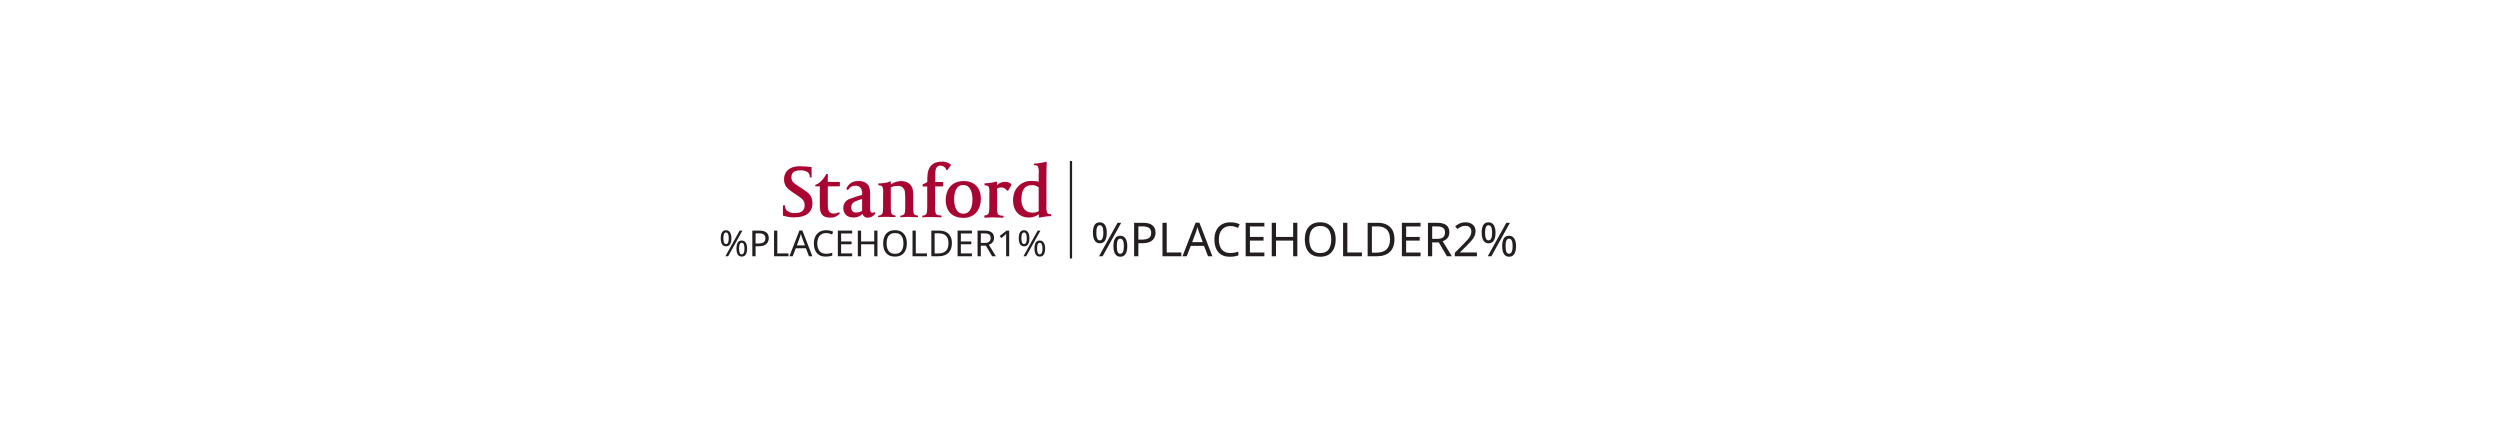
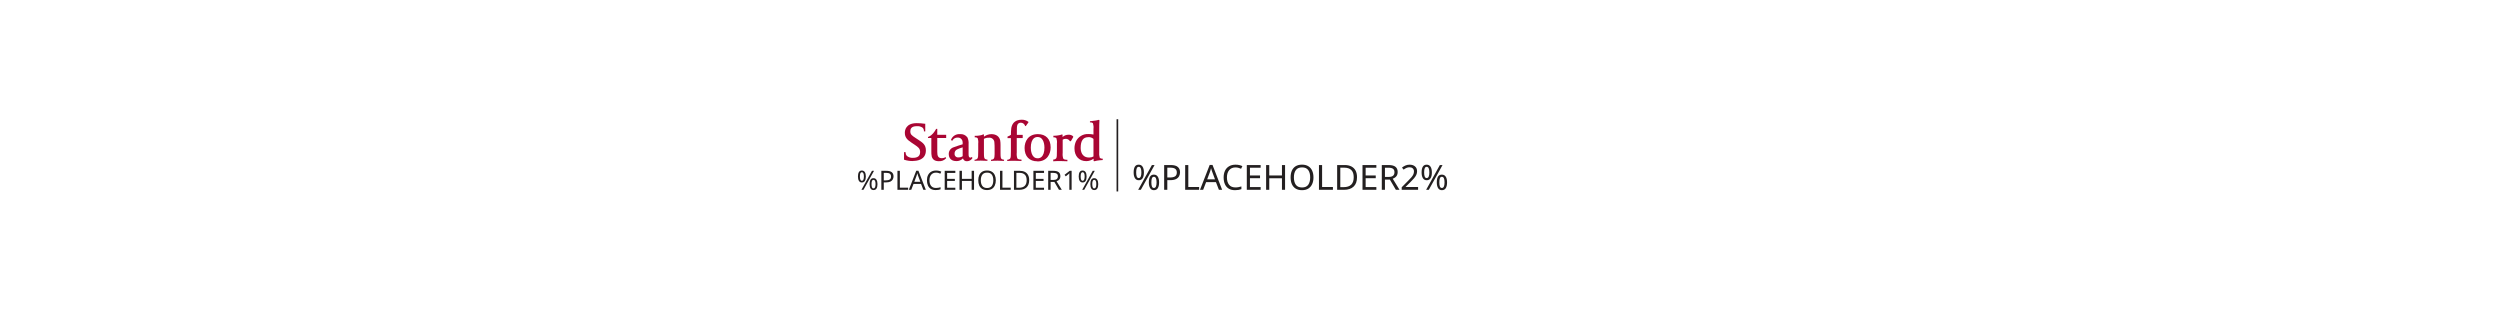
- <svg xmlns="http://www.w3.org/2000/svg" width="800px" height="137px" viewBox="0 0 450 137" version="1.1">
+ <svg xmlns="http://www.w3.org/2000/svg" width="1080px" height="137px" viewBox="0 0 450 137" version="1.1">
  <g id="stanford-line2-4" stroke="none" stroke-width="1" fill="none" fill-rule="evenodd">
    <g>
      <rect id="Rectangle" x="0" y="0" width="450" height="137" />
      <g id="SU_units_2Ln" transform="translate(75, 51.51)">
        <line x1="92.71" y1="31.2" x2="92.71" y2="2.30926389e-14" id="Path" stroke="#231F20" stroke-width="0.72" />
        <path d="M25.87,12.15 C25.012,12.378 24.178,12.69 23.38,13.08 C22.729,13.429 22.339,14.123 22.38,14.86 C22.336,15.317 22.503,15.769 22.835,16.087 C23.166,16.405 23.625,16.553 24.08,16.49 C24.716,16.504 25.341,16.323 25.87,15.97 L25.87,12.14 L25.87,12.15 Z M23.16,18.09 C20.09,18.09 19.86,15.76 19.86,15.09 C19.806,13.71 20.702,12.471 22.03,12.09 C24.03,11.35 24.48,11.26 25.87,10.83 L25.87,10.47 C25.909,10.048 25.862,9.623 25.73,9.22 C25.416,8.366 24.565,7.832 23.66,7.92 C22.783,7.897 21.96,8.343 21.5,9.09 L21.38,9.32 L20.81,8.99 L20.87,8.81 C21.478,7.266 23.026,6.303 24.68,6.44 C25.934,6.297 27.17,6.834 27.92,7.85 C28.344,8.765 28.52,9.776 28.43,10.78 C28.43,11.78 28.43,12.84 28.43,13.71 C28.43,14.31 28.43,14.83 28.43,15.15 C28.43,15.95 28.55,16.57 29.22,16.57 C29.353,16.581 29.485,16.542 29.59,16.46 L29.77,16.3 L30.14,16.73 L30.02,16.89 C29.53,17.65 28.695,18.119 27.79,18.14 C26.974,18.232 26.213,17.714 26,16.92 C25.266,17.689 24.243,18.114 23.18,18.09 L23.16,18.09 Z" id="Shape" fill="#A90533" fill-rule="nonzero" />
        <path d="M4.44,18.06 C3.176,18.089 1.916,17.91 0.71,17.53 L0.54,17.47 L0.54,16.65 C0.54,15.56 0.54,15.13 0.54,14.78 L0.54,14.21 L1.21,14.21 L1.21,14.45 C1.222,14.948 1.402,15.427 1.72,15.81 C2.447,16.422 3.381,16.733 4.33,16.68 C6.49,16.68 7.49,15.87 7.49,14.12 C7.49,12.62 6.56,11.99 5.28,11.12 L5.08,10.98 L3.73,10.08 C1.85,8.83 0.89,7.83 0.89,5.84 C0.89,4.84 1.26,1.69 6,1.69 C7.172,1.688 8.342,1.775 9.5,1.95 L9.71,1.95 L9.71,2.15 C9.71,2.15 9.71,2.77 9.71,3.44 C9.71,4.11 9.71,4.44 9.71,4.9 L9.71,5.26 L9.14,5.26 L9.14,5.04 C9.138,4.53 8.941,4.04 8.59,3.67 C7.852,3.157 6.956,2.919 6.06,3 C3.55,3 3.26,4.29 3.26,5.26 C3.26,6.59 3.94,7.04 5.43,8.03 L7.15,9.16 C8.61,10.16 9.98,11.05 9.98,13.47 C9.98,17.57 6.16,18.01 4.52,18.01 L4.44,18.06 Z" id="Path" fill="#A90533" fill-rule="nonzero" />
        <path d="M15.66,18.13 C13.91,18.13 12.95,17.51 12.52,16.13 C12.367,15.373 12.306,14.601 12.34,13.83 C12.34,12.02 12.34,10.57 12.34,8.89 L12.34,8.11 L10.89,8.11 L10.89,7.66 L11.04,7.6 C11.498,7.433 11.924,7.19 12.3,6.88 C13.051,6.237 13.68,5.464 14.16,4.6 L14.41,4.17 L14.9,4.17 L14.9,6.71 L18.75,6.71 L18.75,8.11 L14.9,8.11 L14.9,14.04 C14.9,15.81 15.23,16.83 16.9,16.83 C17.385,16.817 17.863,16.701 18.3,16.49 L18.53,16.37 L18.73,16.83 L18.63,16.94 C17.86,17.767 16.757,18.201 15.63,18.12 L15.66,18.13 Z" id="Path" fill="#A90533" fill-rule="nonzero" />
        <path d="M31,17.99 L31,17.49 L31.22,17.49 C31.599,17.457 31.953,17.29 32.22,17.02 C32.57,16.63 32.59,15.66 32.59,13.74 L32.59,10.49 C32.689,9.72 32.614,8.937 32.37,8.2 C32.103,7.94 31.742,7.8 31.37,7.81 L31.3,7.81 L31.08,7.81 L31.08,7.17 L31.34,7.17 L31.51,7.17 C32.181,7.158 32.851,7.087 33.51,6.96 C33.929,6.891 34.334,6.756 34.71,6.56 L34.83,6.5 L35.06,6.63 L35.06,7.53 C36.005,6.826 37.151,6.444 38.33,6.44 C40.33,6.44 41.7,7.44 42.08,9.12 C42.188,9.781 42.238,10.45 42.23,11.12 L42.23,14.42 C42.23,16.29 42.3,16.81 42.65,17.14 C42.908,17.326 43.213,17.437 43.53,17.46 L43.75,17.46 L43.75,17.99 L43.19,17.99 C42.38,17.99 41.68,17.91 40.94,17.91 C40.2,17.91 39.39,17.91 38.38,18 L38.12,18 L38.12,17.49 L38.32,17.49 C38.667,17.463 38.996,17.326 39.26,17.1 C39.63,16.74 39.64,15.87 39.67,15.1 C39.67,14.97 39.67,14.84 39.67,14.71 C39.67,14.28 39.67,13.4 39.67,12.71 C39.685,11.846 39.655,10.981 39.58,10.12 C39.588,9.503 39.328,8.913 38.868,8.503 C38.407,8.093 37.792,7.902 37.18,7.98 C36.444,7.957 35.714,8.122 35.06,8.46 L35.06,14.39 C35.06,16.26 35.14,16.78 35.49,17.11 C35.744,17.297 36.046,17.408 36.36,17.43 L36.58,17.43 L36.58,17.96 L35.98,17.96 C35.2,17.96 34.52,17.88 33.81,17.88 C33.1,17.88 32.22,17.88 31.21,17.97 L30.96,17.97 L31,17.99 Z" id="Path" fill="#A90533" fill-rule="nonzero" />
        <path d="M45.13,17.99 L45.13,17.49 L45.35,17.49 C45.73,17.47 46.088,17.305 46.35,17.03 C46.7,16.64 46.71,15.68 46.71,13.76 L46.71,8.16 L45.25,8.16 L45.25,7.49 L45.4,7.43 C45.871,7.26 46.315,7.024 46.72,6.73 C46.707,5.727 46.764,4.725 46.89,3.73 C47.34,1.39 48.89,0.21 51.43,0.21 C52.418,0.195 53.385,0.496 54.19,1.07 L54.27,1.14 L54.27,1.38 L53.15,2.94 L52.88,2.94 L52.82,2.8 C52.553,2.021 51.823,1.496 51,1.49 C50.584,1.477 50.177,1.62 49.86,1.89 C49.37,2.38 49.29,3.11 49.29,4.55 L49.29,6.74 L51.81,6.74 L51.81,8.14 L49.24,8.14 L49.24,14.4 C49.141,15.245 49.227,16.101 49.49,16.91 C49.8,17.39 50.76,17.43 51.05,17.43 L51.28,17.43 L51.28,18.03 L51.03,18.03 C49.79,17.97 48.86,17.94 48.2,17.94 C47.36,17.94 46.4,17.94 45.39,18.03 L45.13,18.03 L45.13,17.99 Z" id="Path" fill="#A90533" fill-rule="nonzero" />
        <path d="M58.27,7.68 C57.691,7.65 57.121,7.835 56.67,8.2 C55.76,8.96 55.31,10.34 55.31,12.31 C55.31,13.07 55.45,16.87 58.23,16.87 C58.807,16.898 59.375,16.717 59.83,16.36 C60.74,15.6 61.2,14.21 61.2,12.24 C61.2,11.48 61.06,7.68 58.27,7.68 Z M58.13,18.18 C54.68,18.18 52.62,16.03 52.62,12.43 C52.62,9.64 54.13,6.43 58.37,6.43 C61.82,6.43 63.88,8.58 63.88,12.17 C63.88,14.97 62.37,18.23 58.13,18.23 L58.13,18.18 Z" id="Shape" fill="#A90533" fill-rule="nonzero" />
        <path d="M65,17.99 L65,17.42 L65.22,17.42 C65.602,17.398 65.96,17.23 66.22,16.95 C66.57,16.56 66.59,15.63 66.59,13.71 L66.59,10.49 C66.689,9.72 66.614,8.937 66.37,8.2 C66.106,7.936 65.743,7.795 65.37,7.81 L65.28,7.81 L65.06,7.81 L65.06,7.13 L65.49,7.13 C66.162,7.118 66.831,7.044 67.49,6.91 C67.904,6.85 68.31,6.743 68.7,6.59 L68.83,6.59 L69.03,6.69 L69.03,7.69 C69.738,7.032 70.673,6.674 71.64,6.69 C72.33,6.655 73.008,6.88 73.54,7.32 L73.61,7.39 L73.61,7.75 L72.61,9.49 L72.2,9.49 L72.13,9.38 C71.735,8.768 71.037,8.419 70.31,8.47 C69.873,8.462 69.444,8.587 69.08,8.83 L69.08,14.52 C68.984,15.358 69.066,16.206 69.32,17.01 C69.64,17.49 70.6,17.52 70.88,17.52 L71.12,17.52 L71.12,18.15 L70.87,18.15 C69.63,18.09 68.7,18.06 68.03,18.06 C67.19,18.06 66.24,18.06 65.23,18.15 L64.97,18.15 L65,17.99 Z" id="Path" fill="#A90533" fill-rule="nonzero" />
        <path d="M80.13,7.75 C77.92,7.75 76.85,9.26 76.85,12.36 C76.85,13.62 77.21,16.54 80.49,16.54 L80.59,16.54 C81.217,16.55 81.835,16.391 82.38,16.08 L82.38,8.49 C81.759,7.951 80.951,7.678 80.13,7.73 L80.13,7.75 Z M82.74,18.15 L82.43,18.04 L82.43,17.04 C81.52,17.721 80.416,18.093 79.28,18.1 C76.17,18.1 74.17,15.95 74.17,12.62 C74.162,11.588 74.37,10.567 74.78,9.62 C75.761,7.55 77.892,6.275 80.18,6.39 C80.919,6.386 81.656,6.46 82.38,6.61 L82.38,4.21 C82.479,3.38 82.405,2.539 82.16,1.74 C81.895,1.479 81.532,1.341 81.16,1.36 L81.07,1.36 L80.86,1.36 L80.86,0.85 L81.1,0.85 C81.912,0.786 82.72,0.68 83.52,0.53 C83.899,0.476 84.274,0.392 84.64,0.28 L84.75,0.28 L84.95,0.39 L84.95,0.49 C84.88,1.42 84.86,3.41 84.86,4.91 L84.86,14.12 C84.768,14.96 84.842,15.809 85.08,16.62 C85.341,16.892 85.703,17.044 86.08,17.04 L86.38,17.04 L86.38,17.65 L86.15,17.65 C85.413,17.681 84.678,17.758 83.95,17.88 C83.559,17.927 83.173,18.014 82.8,18.14 L82.7,18.14 L82.74,18.15 Z" id="Shape" fill="#A90533" fill-rule="nonzero" />
        <g id="%PLACEHOLDER2%" transform="translate(99, 15.49)" fill="#231F20" fill-rule="nonzero" font-family="SourceSansPro-Regular, Source Sans Pro" font-size="15" font-weight="normal">
          <g id="Group">
            <text id="%PLACEHOLDER2%">
              <tspan x="0" y="15">%PLACEHOLDER2%</tspan>
            </text>
          </g>
        </g>
        <g id="%PLACEHOLDER1%" transform="translate(40, 19.49)" fill="#231F20" fill-rule="nonzero" font-family="SourceSansPro-Semibold, Source Sans Pro" font-size="11.5" font-weight="500">
          <g id="Group">
            <text id="%PLACEHOLDER1%">
              <tspan text-anchor="end" x="10%" y="11">%PLACEHOLDER1%</tspan>
            </text>
          </g>
        </g>
      </g>
    </g>
  </g>
</svg>
